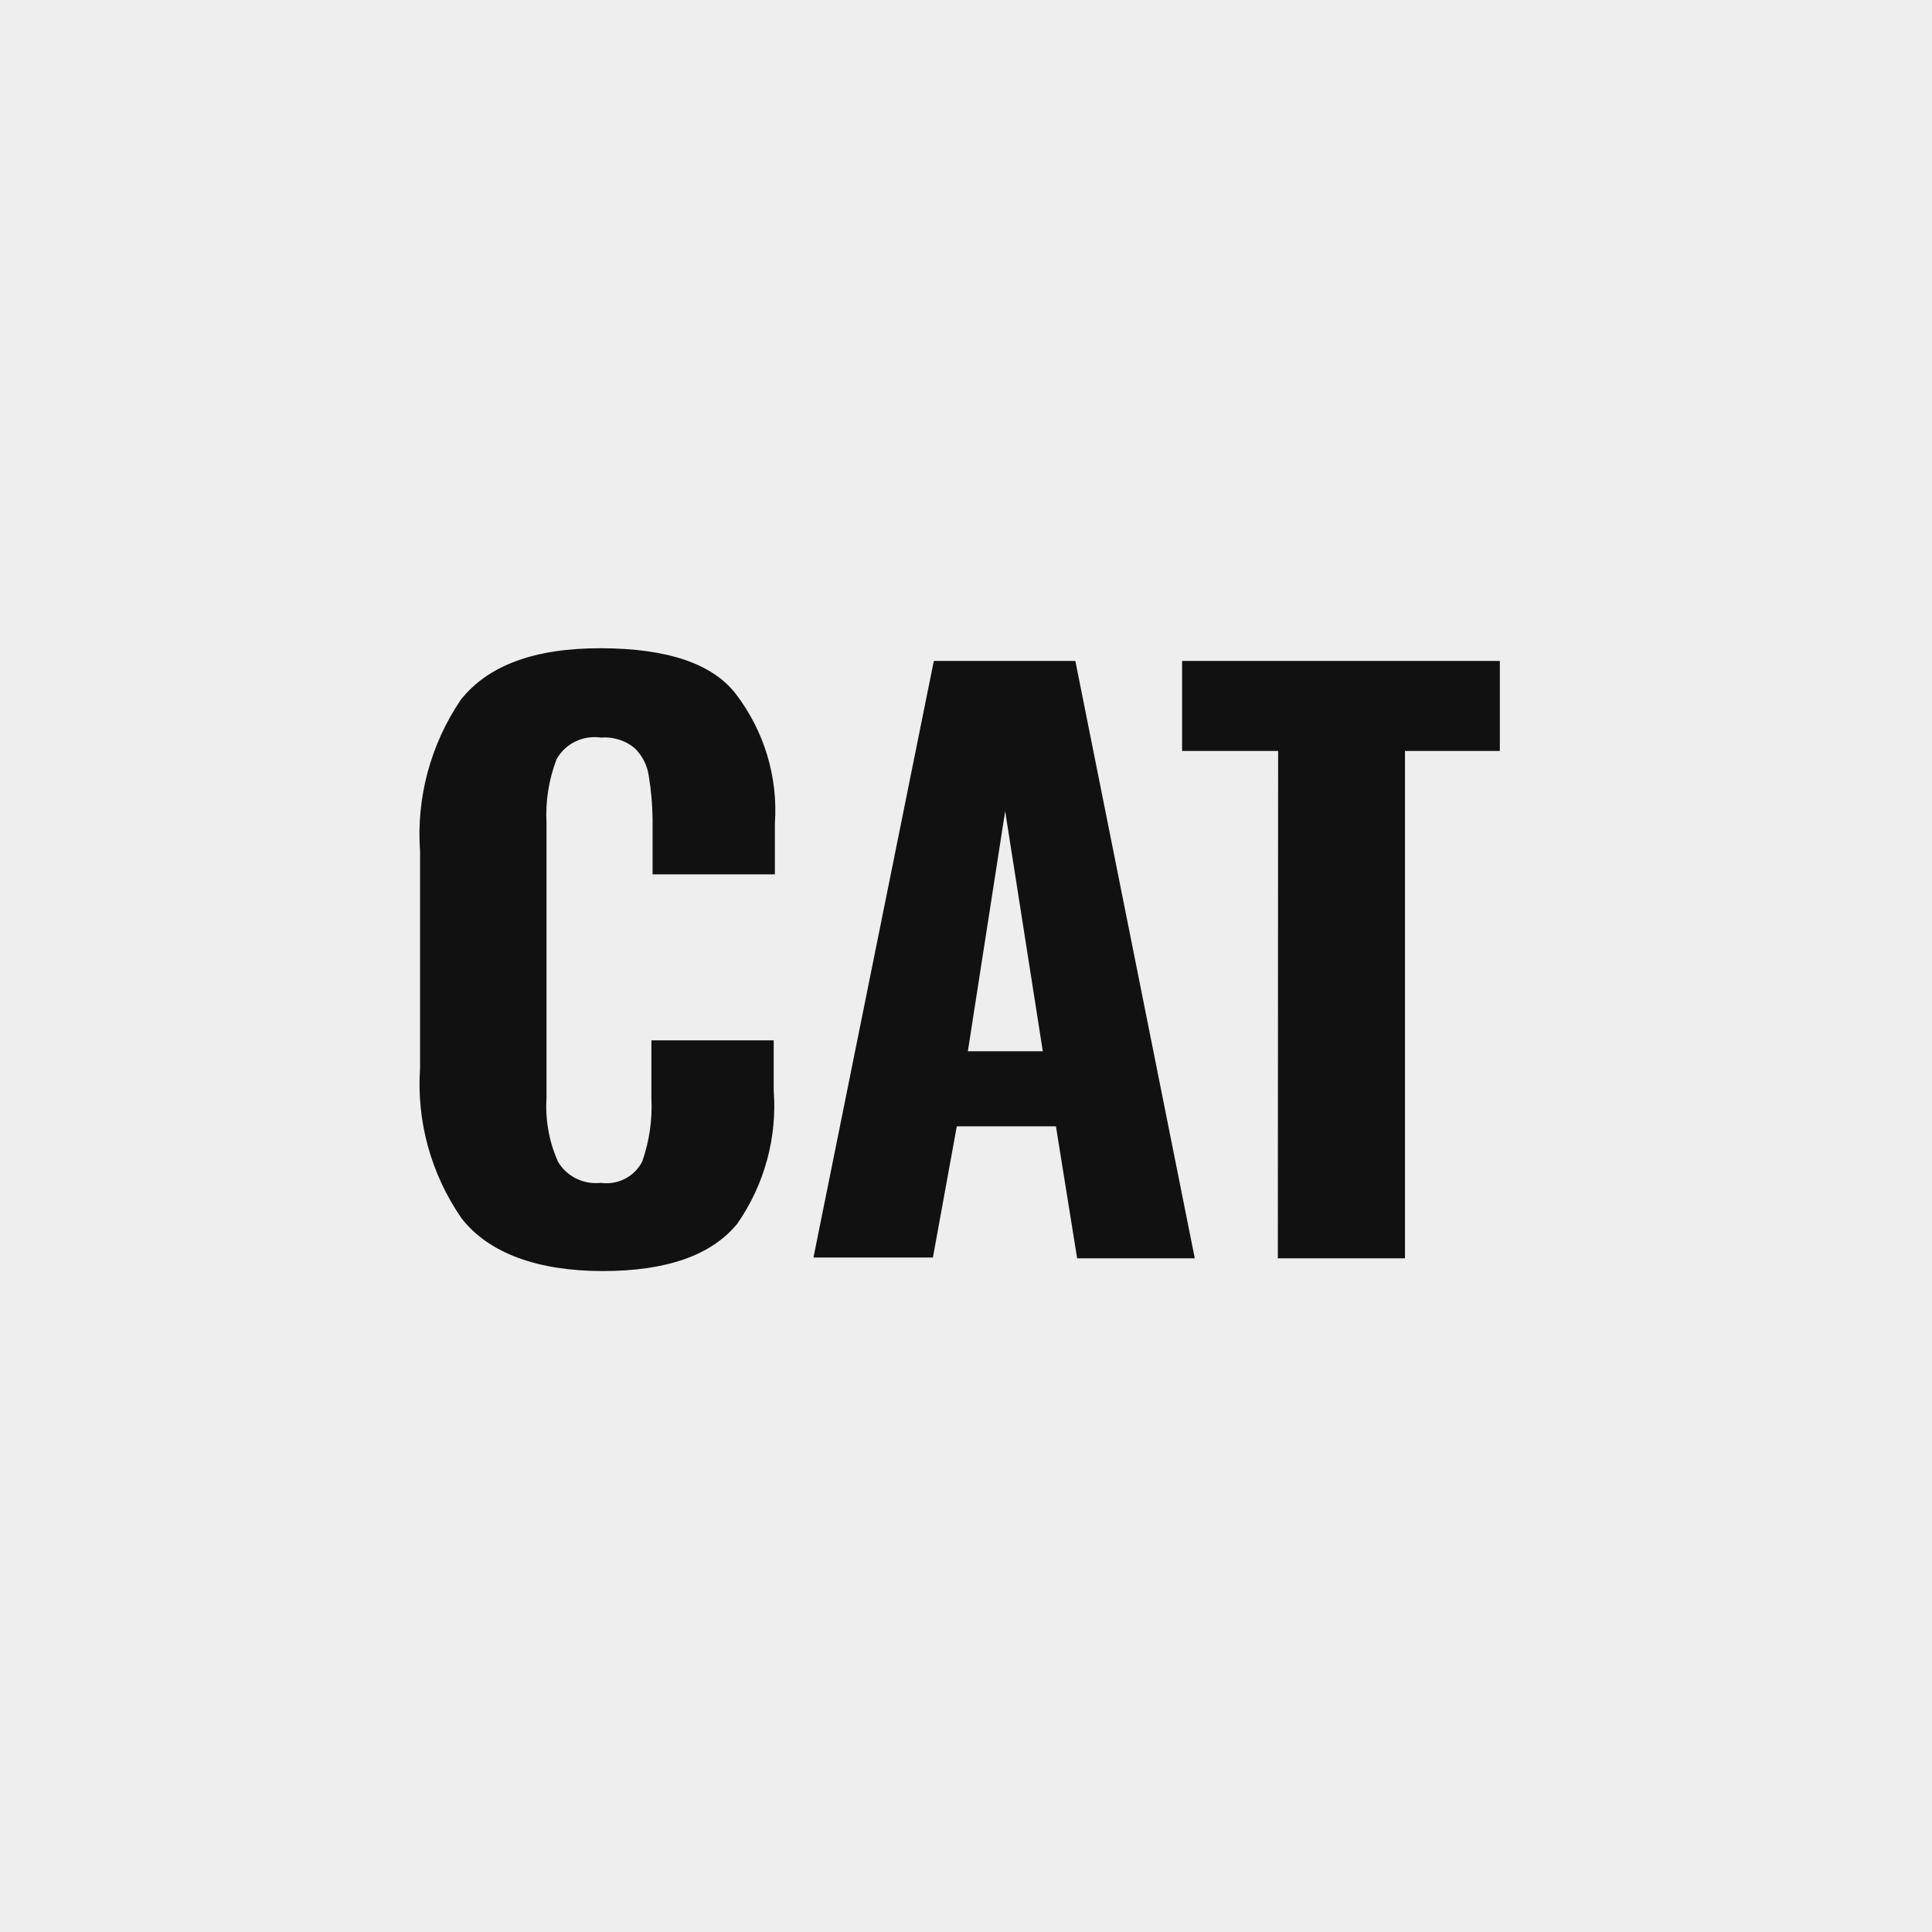
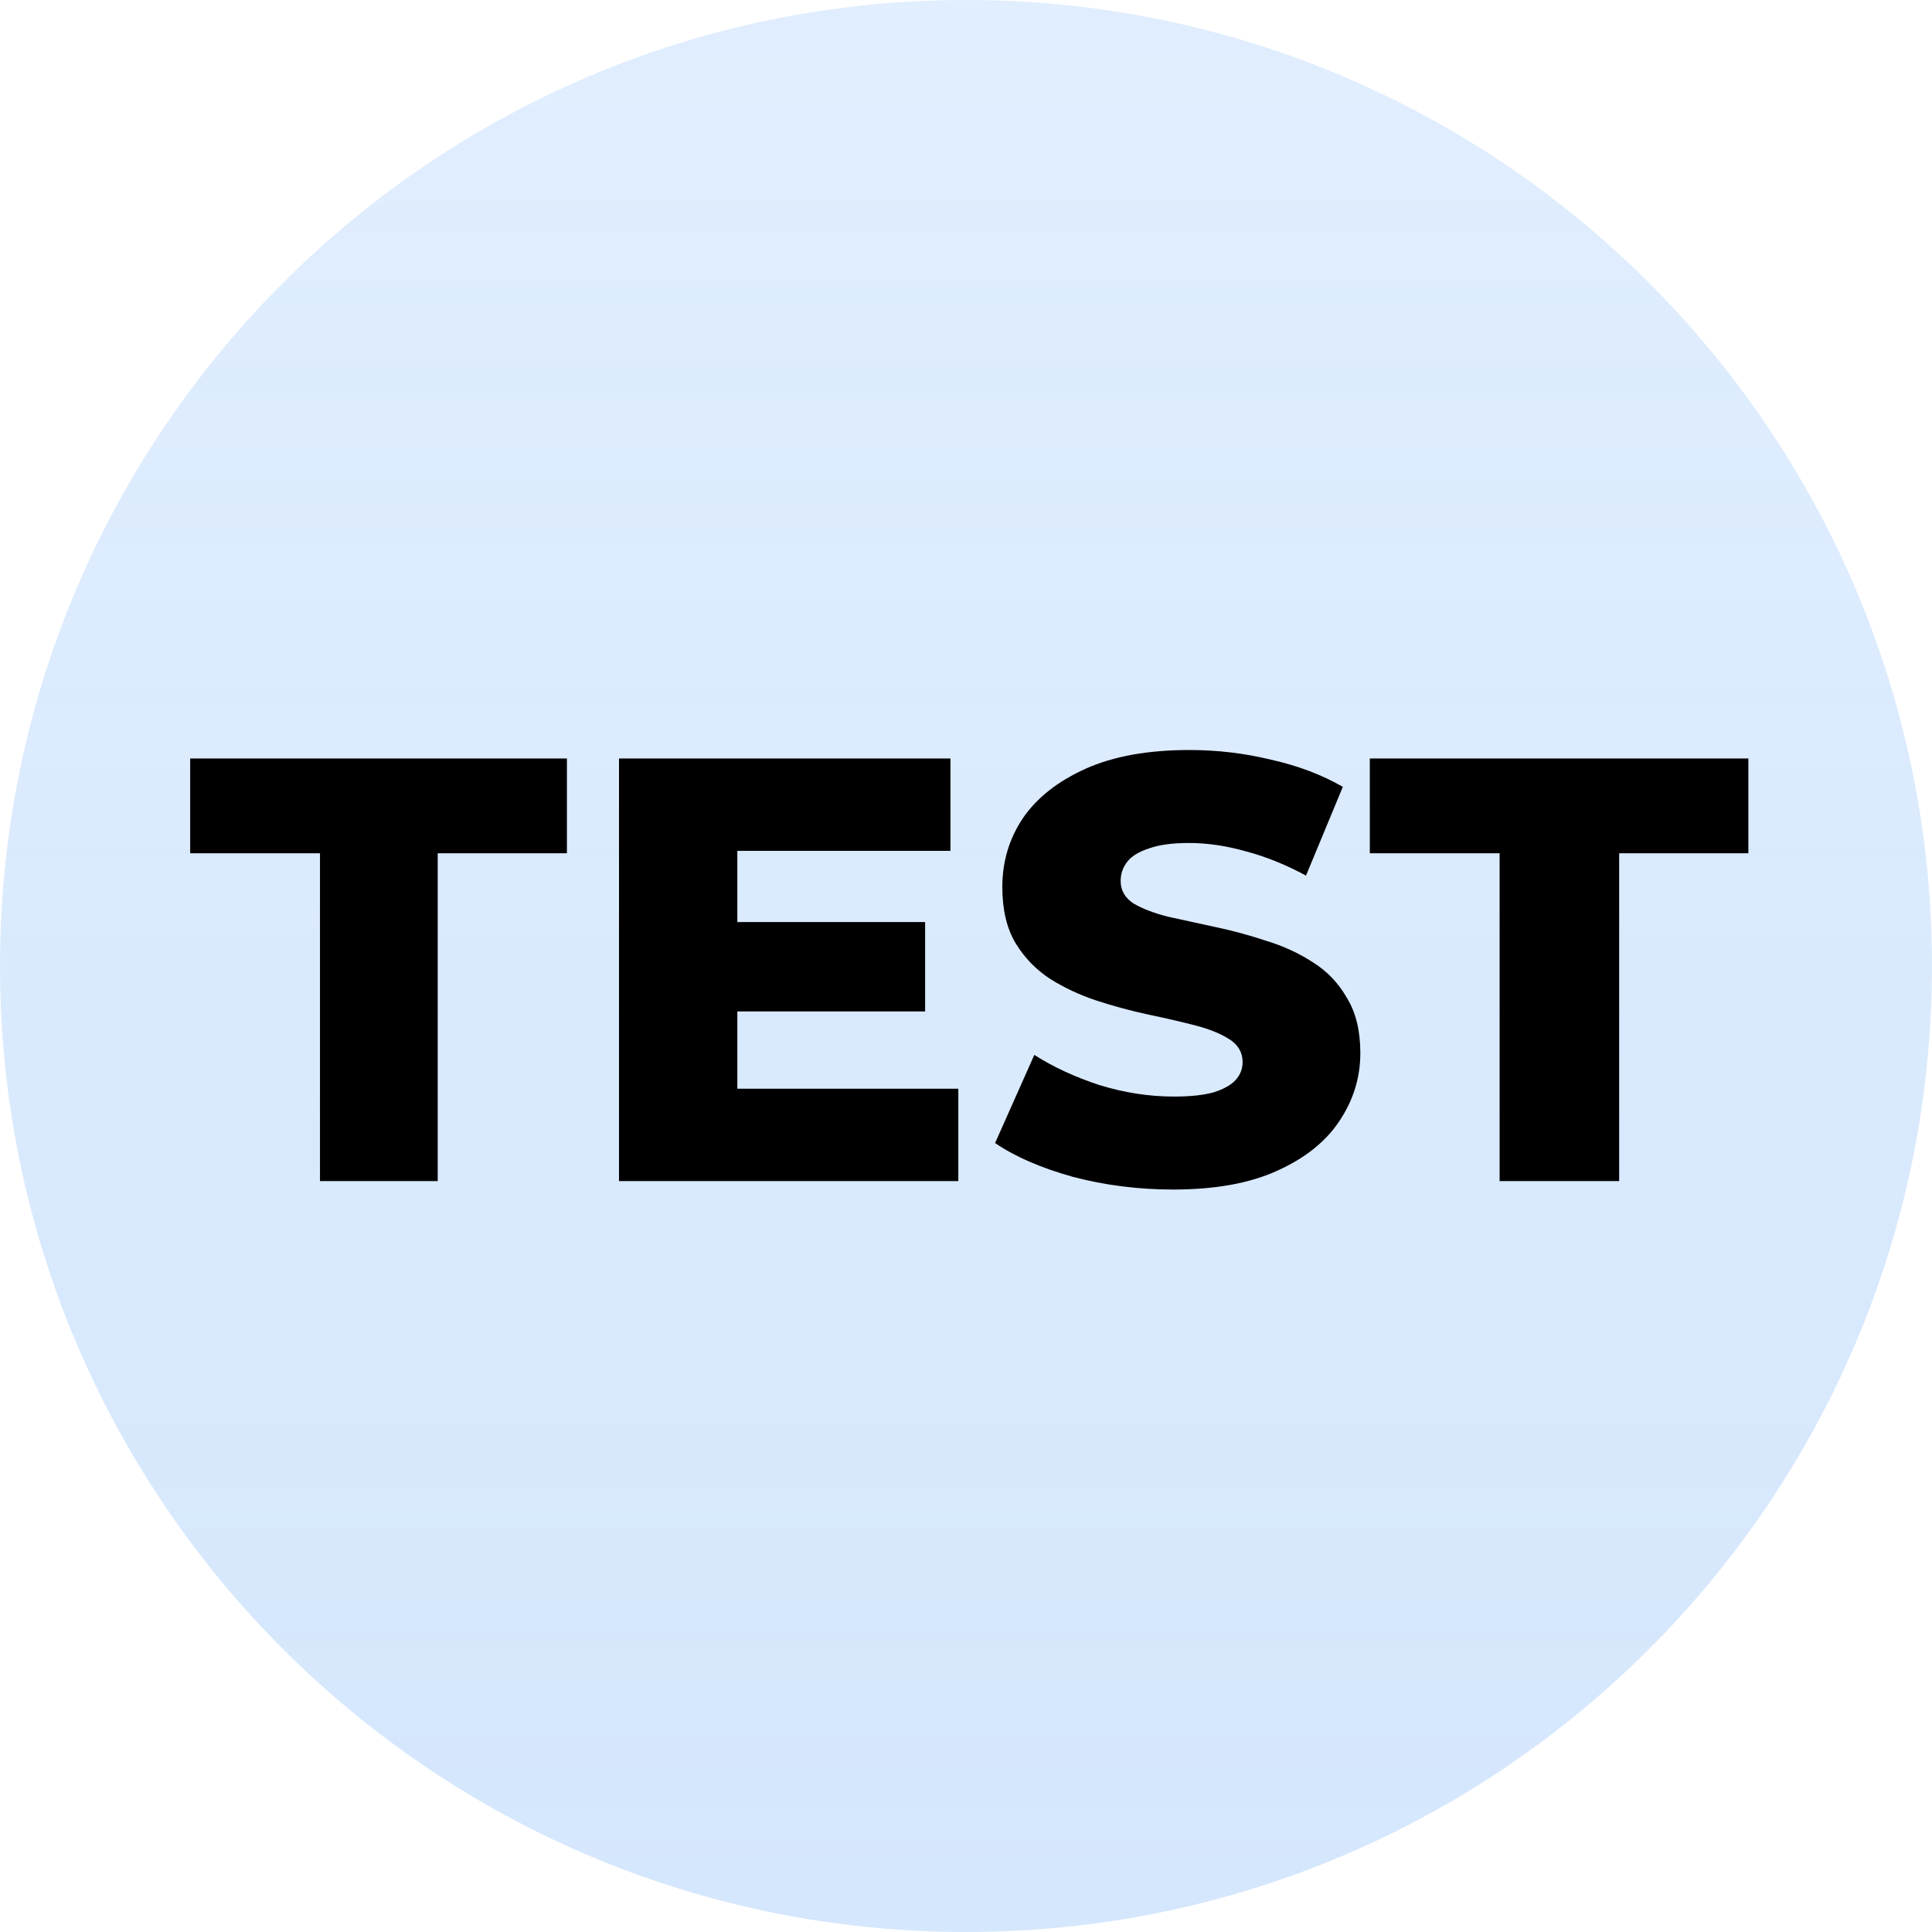
- <svg xmlns="http://www.w3.org/2000/svg" width="152" height="152" viewBox="0 0 152 152" fill="none">
-   <rect width="152" height="152" fill="#EEEEEE" />
-   <path d="M36.302 95.837C33.908 92.365 32.763 88.211 33.048 84.031V66.969C32.746 62.759 33.874 58.568 36.256 55.049C38.41 52.335 42.09 50.985 47.297 51C52.503 51.015 56.029 52.206 57.873 54.572C60.121 57.503 61.218 61.128 60.964 64.786V68.789H51.341V64.444C51.328 63.301 51.227 62.16 51.039 61.032C50.922 60.215 50.539 59.457 49.946 58.871C49.58 58.564 49.156 58.331 48.697 58.187C48.237 58.042 47.754 57.989 47.273 58.029C46.584 57.929 45.879 58.038 45.255 58.344C44.631 58.649 44.118 59.135 43.787 59.736C43.176 61.333 42.907 63.036 42.996 64.74V86.397C42.89 88.111 43.201 89.826 43.903 91.401C44.238 91.969 44.736 92.429 45.335 92.724C45.934 93.019 46.607 93.136 47.273 93.062C47.928 93.152 48.595 93.038 49.179 92.736C49.763 92.434 50.235 91.959 50.528 91.378C51.09 89.778 51.334 88.087 51.248 86.397V81.847H60.871V85.782C61.154 89.493 60.147 93.189 58.012 96.269C55.967 98.772 52.434 100 47.413 100C42.392 100 38.464 98.635 36.302 95.837Z" fill="#111111" />
-   <path d="M73.468 52H84.603L94 99H84.744L83.076 88.615H75.276L73.397 98.933H64L73.468 52ZM82.042 82.707L79.082 63.817L76.146 82.707H82.042Z" fill="#111111" />
-   <path d="M100.556 59.083H93V52H118V59.083H110.537V99H100.533L100.556 59.083Z" fill="#111111" />
+ <svg xmlns="http://www.w3.org/2000/svg" width="512" height="512" viewBox="0 0 512 512" fill="none">
+   <mask id="mask0_39_92" style="mask-type:alpha" maskUnits="userSpaceOnUse" x="0" y="0" width="512" height="512">
+     <circle cx="256" cy="256" r="256" fill="#D9D9D9" />
+   </mask>
+   <g mask="url(#mask0_39_92)">
+     <rect x="-575.434" y="-417.982" width="2174.87" height="1062.51" fill="url(#paint0_linear_39_92)" />
+   </g>
+   <path d="M84.8 313V219.08L91.84 226.12H50.4V201H150.24V226.12H108.96L116 219.08V313H84.8ZM193.164 244.36H245.164V268.04H193.164V244.36ZM195.404 288.52H253.964V313H164.044V201H251.884V225.48H195.404V288.52ZM310.904 315.24C301.73 315.24 292.877 314.12 284.344 311.88C275.917 309.533 269.037 306.547 263.704 302.92L274.104 279.56C279.117 282.76 284.877 285.427 291.384 287.56C297.997 289.587 304.557 290.6 311.064 290.6C315.437 290.6 318.957 290.227 321.624 289.48C324.29 288.627 326.21 287.56 327.384 286.28C328.664 284.893 329.304 283.293 329.304 281.48C329.304 278.92 328.13 276.893 325.784 275.4C323.437 273.907 320.397 272.68 316.664 271.72C312.93 270.76 308.77 269.8 304.184 268.84C299.704 267.88 295.17 266.653 290.584 265.16C286.104 263.667 281.997 261.747 278.264 259.4C274.53 256.947 271.49 253.8 269.144 249.96C266.797 246.013 265.624 241.053 265.624 235.08C265.624 228.36 267.437 222.28 271.064 216.84C274.797 211.4 280.344 207.027 287.704 203.72C295.064 200.413 304.237 198.76 315.224 198.76C322.584 198.76 329.784 199.613 336.824 201.32C343.97 202.92 350.317 205.32 355.864 208.52L346.104 232.04C340.77 229.16 335.49 227.027 330.264 225.64C325.037 224.147 319.97 223.4 315.064 223.4C310.69 223.4 307.17 223.88 304.504 224.84C301.837 225.693 299.917 226.867 298.744 228.36C297.57 229.853 296.984 231.56 296.984 233.48C296.984 235.933 298.104 237.907 300.344 239.4C302.69 240.787 305.73 241.96 309.464 242.92C313.304 243.773 317.464 244.68 321.944 245.64C326.53 246.6 331.064 247.827 335.544 249.32C340.13 250.707 344.29 252.627 348.024 255.08C351.757 257.427 354.744 260.573 356.984 264.52C359.33 268.36 360.504 273.213 360.504 279.08C360.504 285.587 358.637 291.613 354.904 297.16C351.277 302.6 345.784 306.973 338.424 310.28C331.17 313.587 321.997 315.24 310.904 315.24ZM397.415 313V226.12H363.015V201H463.335V226.12H429.095V313H397.415Z" fill="black" />
+   <defs>
+     <linearGradient id="paint0_linear_39_92" x1="512" y1="-417.982" x2="512" y2="644.531" gradientUnits="userSpaceOnUse">
+       <stop stop-color="#DEEDFF" stop-opacity="0.6" />
+       <stop offset="1" stop-color="#A6CCFA" stop-opacity="0.5" />
+     </linearGradient>
+   </defs>
</svg>
